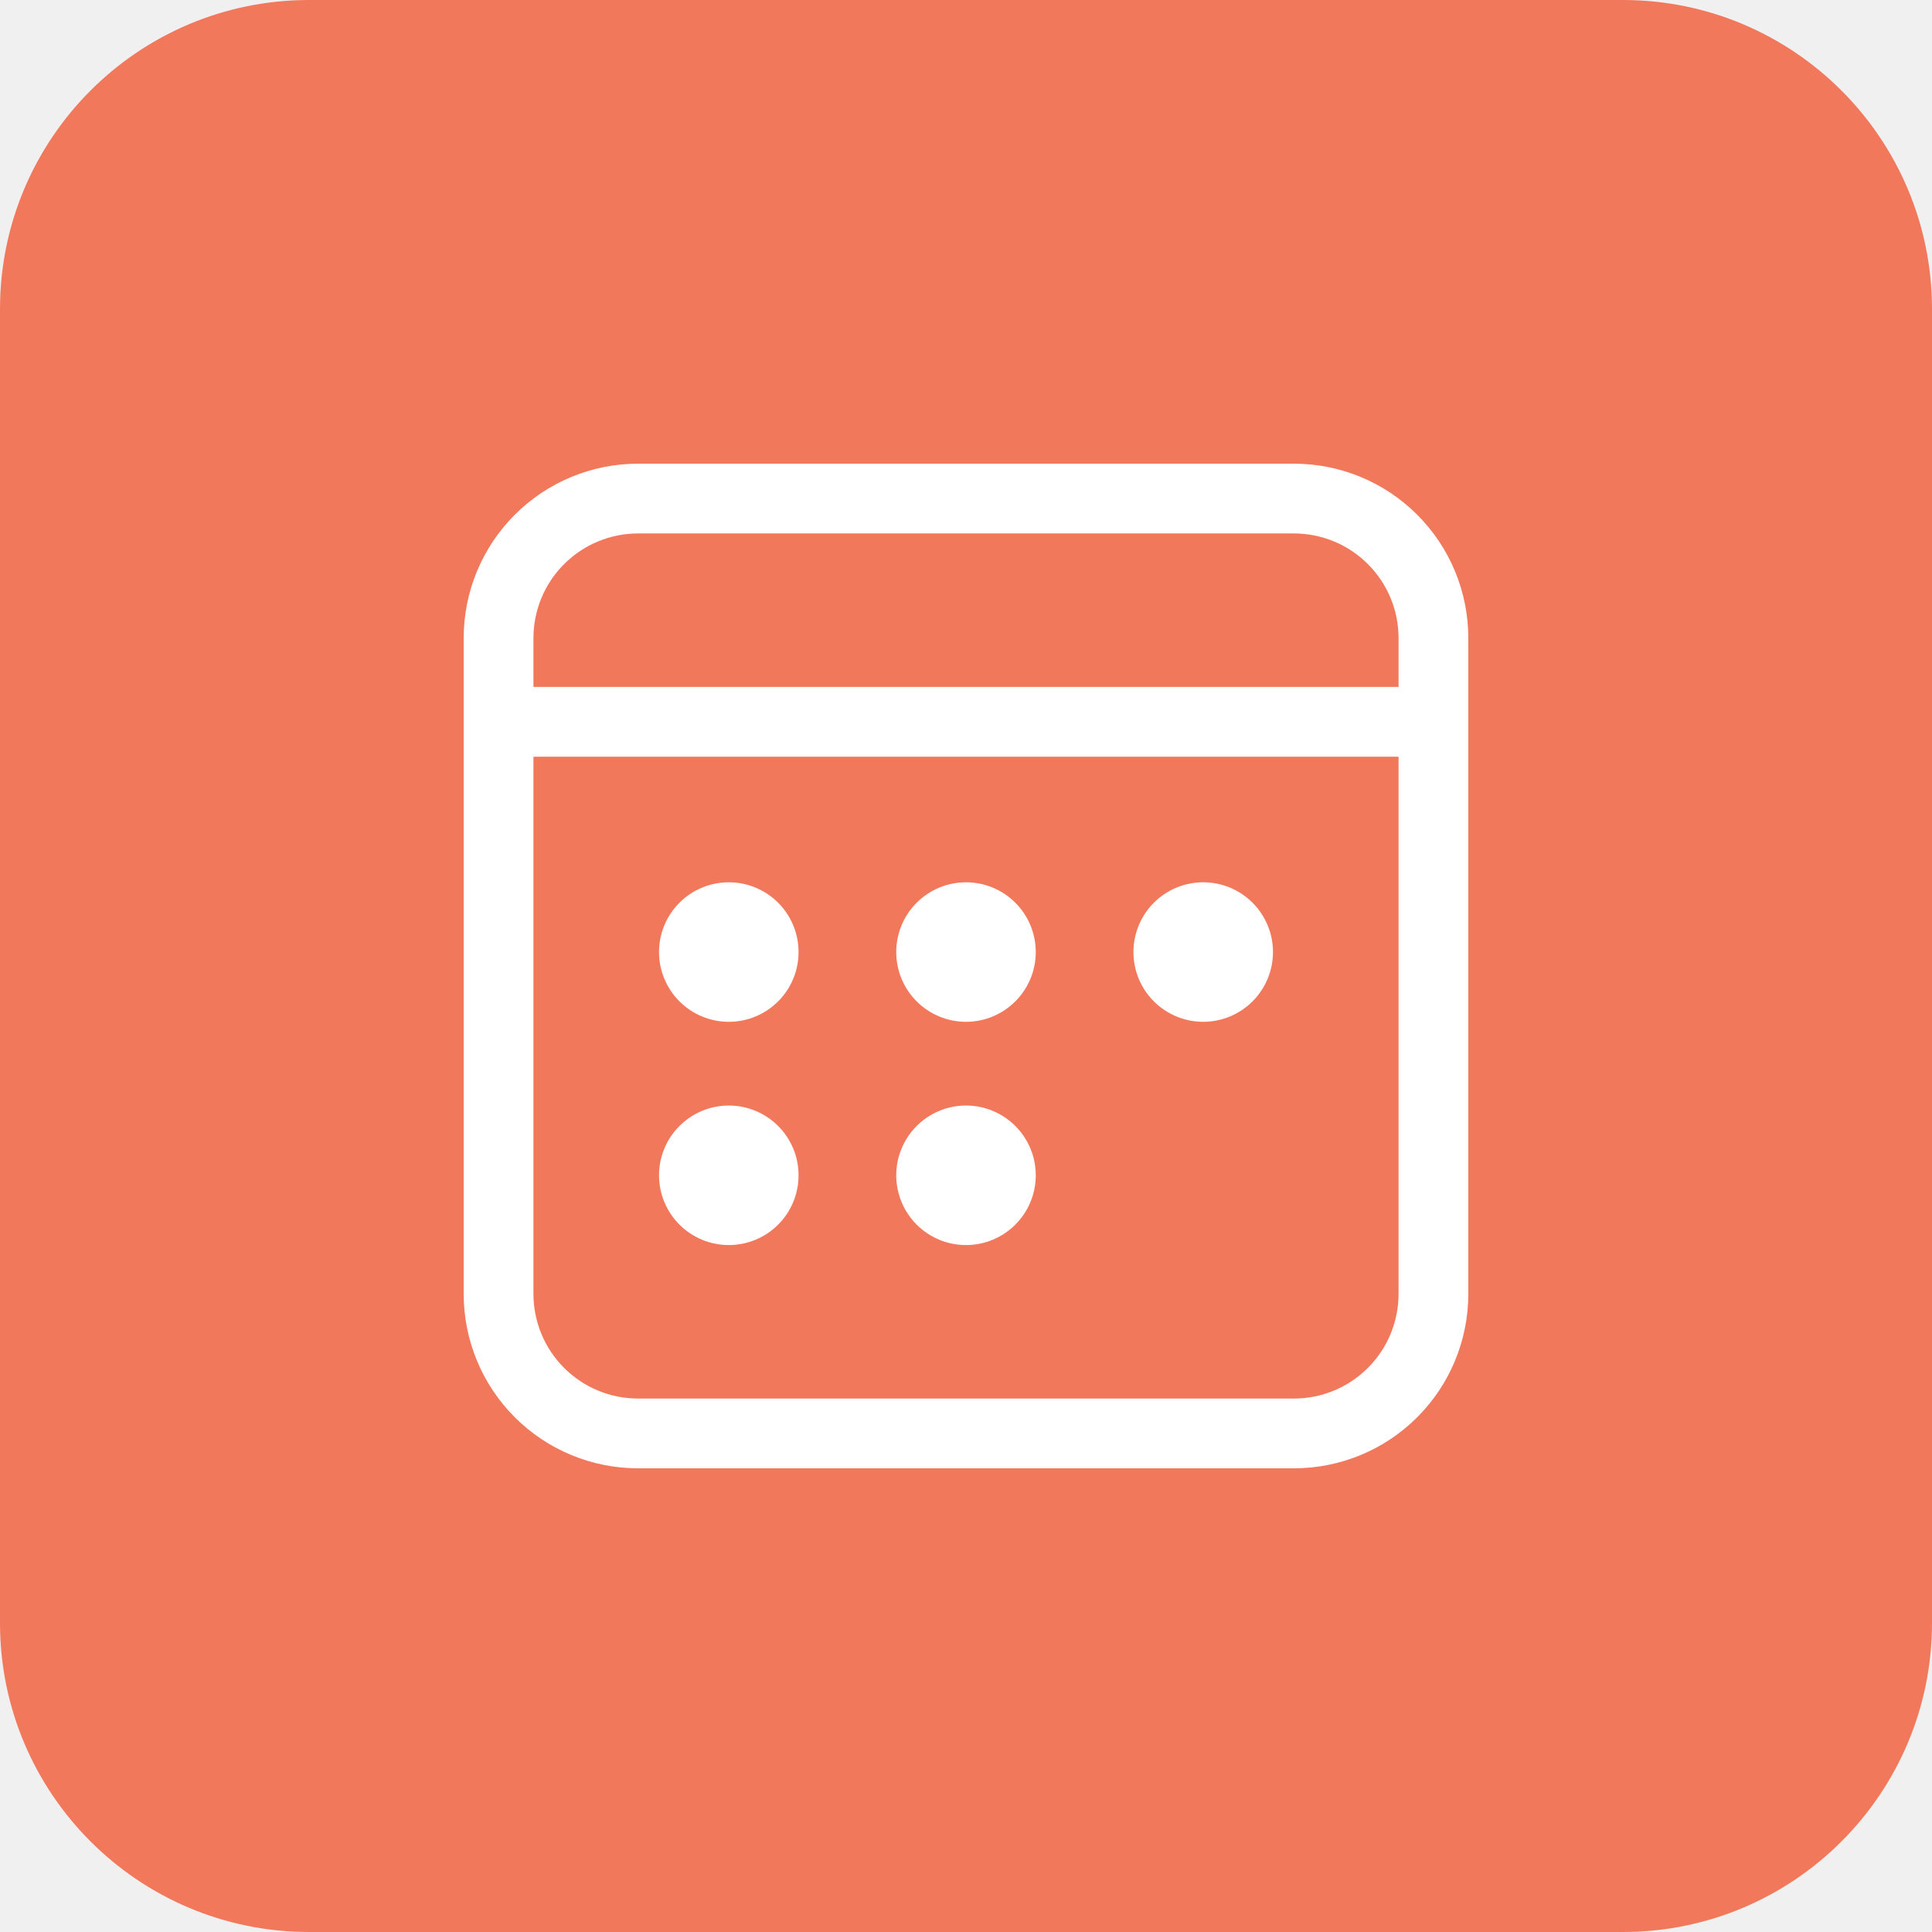
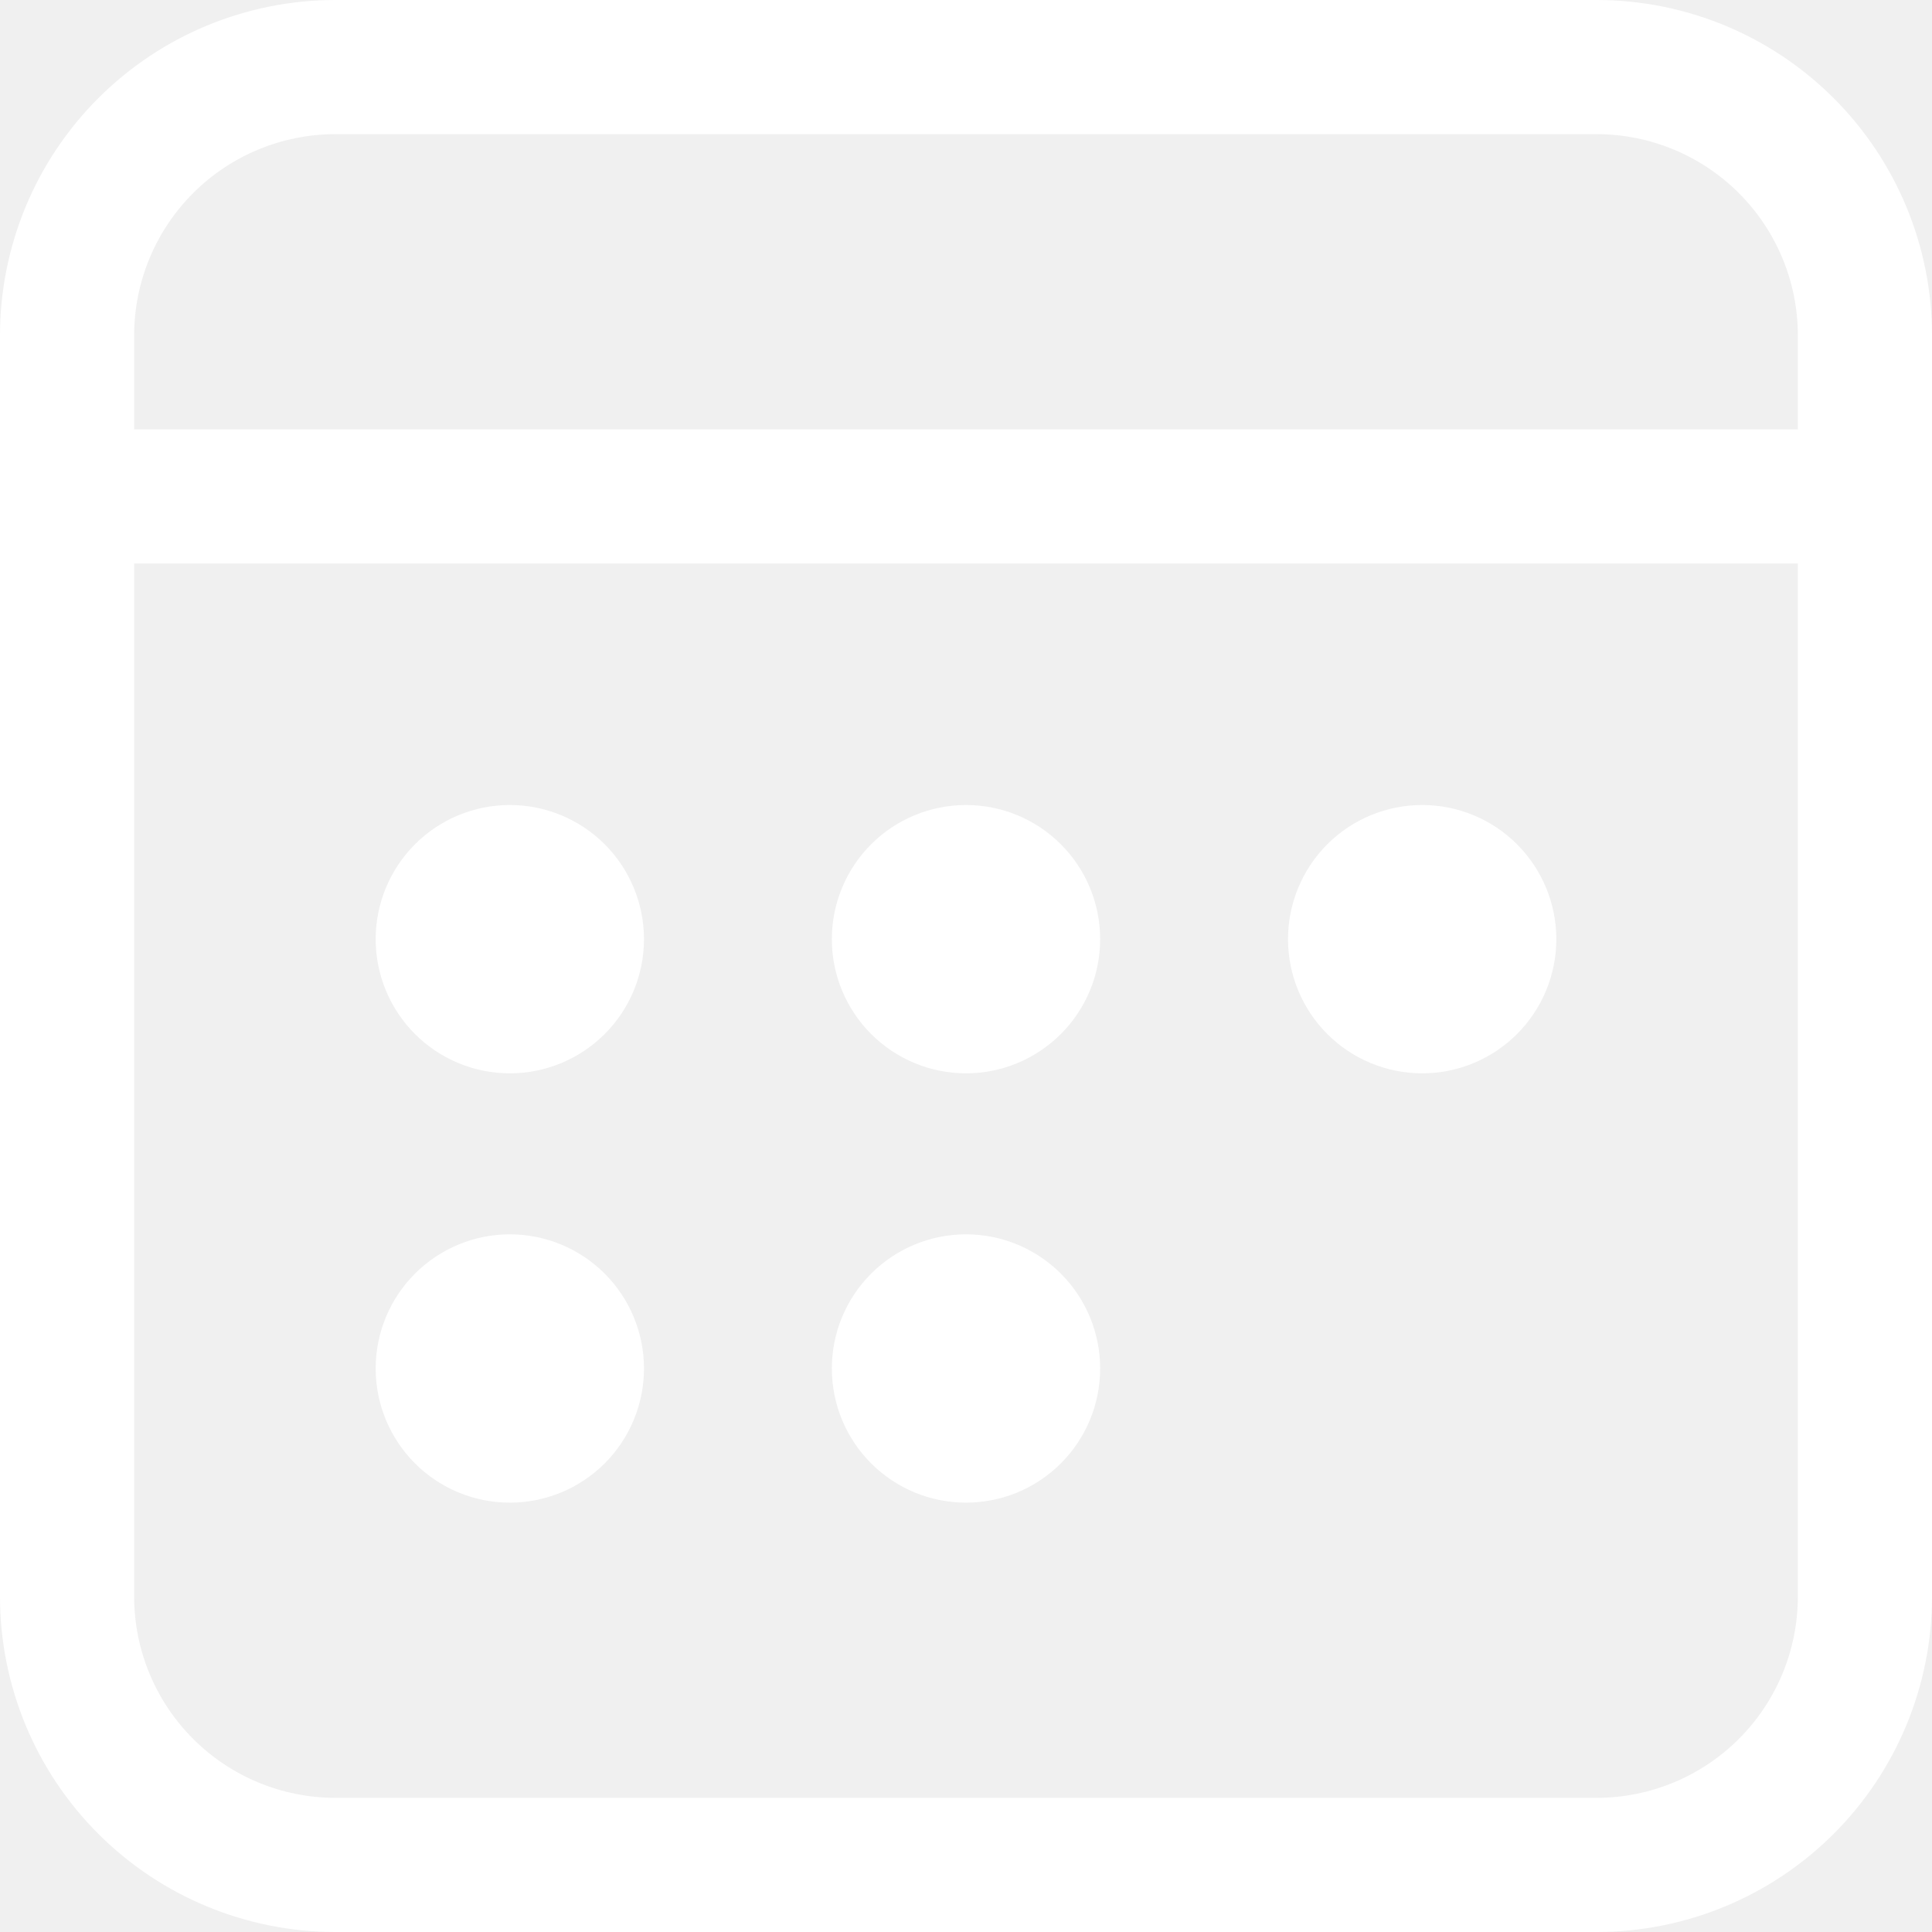
- <svg xmlns="http://www.w3.org/2000/svg" width="100" height="100" viewBox="0 0 100 100" fill="none">
-   <rect width="100" height="100" rx="16" fill="#F2785C" />
-   <path d="M37.722 52.889C38.68 52.889 39.598 52.508 40.276 51.831C40.953 51.154 41.333 50.236 41.333 49.278C41.333 48.32 40.953 47.402 40.276 46.724C39.598 46.047 38.68 45.667 37.722 45.667C36.764 45.667 35.846 46.047 35.169 46.724C34.492 47.402 34.111 48.32 34.111 49.278C34.111 50.236 34.492 51.154 35.169 51.831C35.846 52.508 36.764 52.889 37.722 52.889ZM53.611 49.278C53.611 50.236 53.231 51.154 52.553 51.831C51.876 52.508 50.958 52.889 50 52.889C49.042 52.889 48.124 52.508 47.447 51.831C46.769 51.154 46.389 50.236 46.389 49.278C46.389 48.32 46.769 47.402 47.447 46.724C48.124 46.047 49.042 45.667 50 45.667C50.958 45.667 51.876 46.047 52.553 46.724C53.231 47.402 53.611 48.32 53.611 49.278ZM62.278 52.889C63.236 52.889 64.154 52.508 64.831 51.831C65.508 51.154 65.889 50.236 65.889 49.278C65.889 48.32 65.508 47.402 64.831 46.724C64.154 46.047 63.236 45.667 62.278 45.667C61.32 45.667 60.402 46.047 59.724 46.724C59.047 47.402 58.667 48.32 58.667 49.278C58.667 50.236 59.047 51.154 59.724 51.831C60.402 52.508 61.32 52.889 62.278 52.889ZM41.333 60.833C41.333 61.791 40.953 62.71 40.276 63.387C39.598 64.064 38.68 64.444 37.722 64.444C36.764 64.444 35.846 64.064 35.169 63.387C34.492 62.71 34.111 61.791 34.111 60.833C34.111 59.876 34.492 58.957 35.169 58.28C35.846 57.603 36.764 57.222 37.722 57.222C38.68 57.222 39.598 57.603 40.276 58.28C40.953 58.957 41.333 59.876 41.333 60.833ZM50 64.444C50.958 64.444 51.876 64.064 52.553 63.387C53.231 62.71 53.611 61.791 53.611 60.833C53.611 59.876 53.231 58.957 52.553 58.28C51.876 57.603 50.958 57.222 50 57.222C49.042 57.222 48.124 57.603 47.447 58.28C46.769 58.957 46.389 59.876 46.389 60.833C46.389 61.791 46.769 62.71 47.447 63.387C48.124 64.064 49.042 64.444 50 64.444ZM24 33.028C24 30.634 24.951 28.337 26.644 26.644C28.337 24.951 30.634 24 33.028 24H66.972C69.367 24 71.663 24.951 73.356 26.644C75.049 28.337 76 30.634 76 33.028V66.972C76 69.367 75.049 71.663 73.356 73.356C71.663 75.049 69.367 76 66.972 76H33.028C30.634 76 28.337 75.049 26.644 73.356C24.951 71.663 24 69.367 24 66.972V33.028ZM33.028 27.611C31.591 27.611 30.213 28.182 29.198 29.198C28.182 30.213 27.611 31.591 27.611 33.028V35.556H72.389V33.028C72.389 31.591 71.818 30.213 70.802 29.198C69.787 28.182 68.409 27.611 66.972 27.611H33.028ZM27.611 66.972C27.611 68.409 28.182 69.787 29.198 70.802C30.213 71.818 31.591 72.389 33.028 72.389H66.972C68.409 72.389 69.787 71.818 70.802 70.802C71.818 69.787 72.389 68.409 72.389 66.972V39.167H27.611V66.972Z" fill="white" />
+ <svg xmlns="http://www.w3.org/2000/svg" width="52" height="52" viewBox="0 0 52 52" fill="none">
+   <path d="M13.722 28.889C14.68 28.889 15.598 28.508 16.276 27.831C16.953 27.154 17.333 26.235 17.333 25.278C17.333 24.32 16.953 23.402 16.276 22.724C15.598 22.047 14.68 21.667 13.722 21.667C12.764 21.667 11.846 22.047 11.169 22.724C10.492 23.402 10.111 24.32 10.111 25.278C10.111 26.235 10.492 27.154 11.169 27.831C11.846 28.508 12.764 28.889 13.722 28.889ZM29.611 25.278C29.611 26.235 29.231 27.154 28.553 27.831C27.876 28.508 26.958 28.889 26 28.889C25.042 28.889 24.124 28.508 23.447 27.831C22.769 27.154 22.389 26.235 22.389 25.278C22.389 24.32 22.769 23.402 23.447 22.724C24.124 22.047 25.042 21.667 26 21.667C26.958 21.667 27.876 22.047 28.553 22.724C29.231 23.402 29.611 24.32 29.611 25.278ZM38.278 28.889C39.236 28.889 40.154 28.508 40.831 27.831C41.508 27.154 41.889 26.235 41.889 25.278C41.889 24.32 41.508 23.402 40.831 22.724C40.154 22.047 39.236 21.667 38.278 21.667C37.32 21.667 36.401 22.047 35.724 22.724C35.047 23.402 34.667 24.32 34.667 25.278C34.667 26.235 35.047 27.154 35.724 27.831C36.401 28.508 37.32 28.889 38.278 28.889ZM17.333 36.833C17.333 37.791 16.953 38.71 16.276 39.387C15.598 40.064 14.68 40.444 13.722 40.444C12.764 40.444 11.846 40.064 11.169 39.387C10.492 38.71 10.111 37.791 10.111 36.833C10.111 35.876 10.492 34.957 11.169 34.28C11.846 33.603 12.764 33.222 13.722 33.222C14.68 33.222 15.598 33.603 16.276 34.28C16.953 34.957 17.333 35.876 17.333 36.833ZM26 40.444C26.958 40.444 27.876 40.064 28.553 39.387C29.231 38.71 29.611 37.791 29.611 36.833C29.611 35.876 29.231 34.957 28.553 34.28C27.876 33.603 26.958 33.222 26 33.222C25.042 33.222 24.124 33.603 23.447 34.28C22.769 34.957 22.389 35.876 22.389 36.833C22.389 37.791 22.769 38.71 23.447 39.387C24.124 40.064 25.042 40.444 26 40.444ZM0 9.028C0 6.633 0.951 4.337 2.644 2.644C4.337 0.951 6.633 0 9.028 0H42.972C45.367 0 47.663 0.951 49.356 2.644C51.049 4.337 52 6.633 52 9.028V42.972C52 45.367 51.049 47.663 49.356 49.356C47.663 51.049 45.367 52 42.972 52H9.028C6.633 52 4.337 51.049 2.644 49.356C0.951 47.663 0 45.367 0 42.972V9.028ZM9.028 3.611C7.591 3.611 6.213 4.182 5.198 5.198C4.182 6.213 3.611 7.591 3.611 9.028V11.556H48.389V9.028C48.389 7.591 47.818 6.213 46.802 5.198C45.787 4.182 44.409 3.611 42.972 3.611H9.028ZM3.611 42.972C3.611 44.409 4.182 45.787 5.198 46.802C6.213 47.818 7.591 48.389 9.028 48.389H42.972C44.409 48.389 45.787 47.818 46.802 46.802C47.818 45.787 48.389 44.409 48.389 42.972V15.167H3.611V42.972Z" fill="white" />
</svg>
